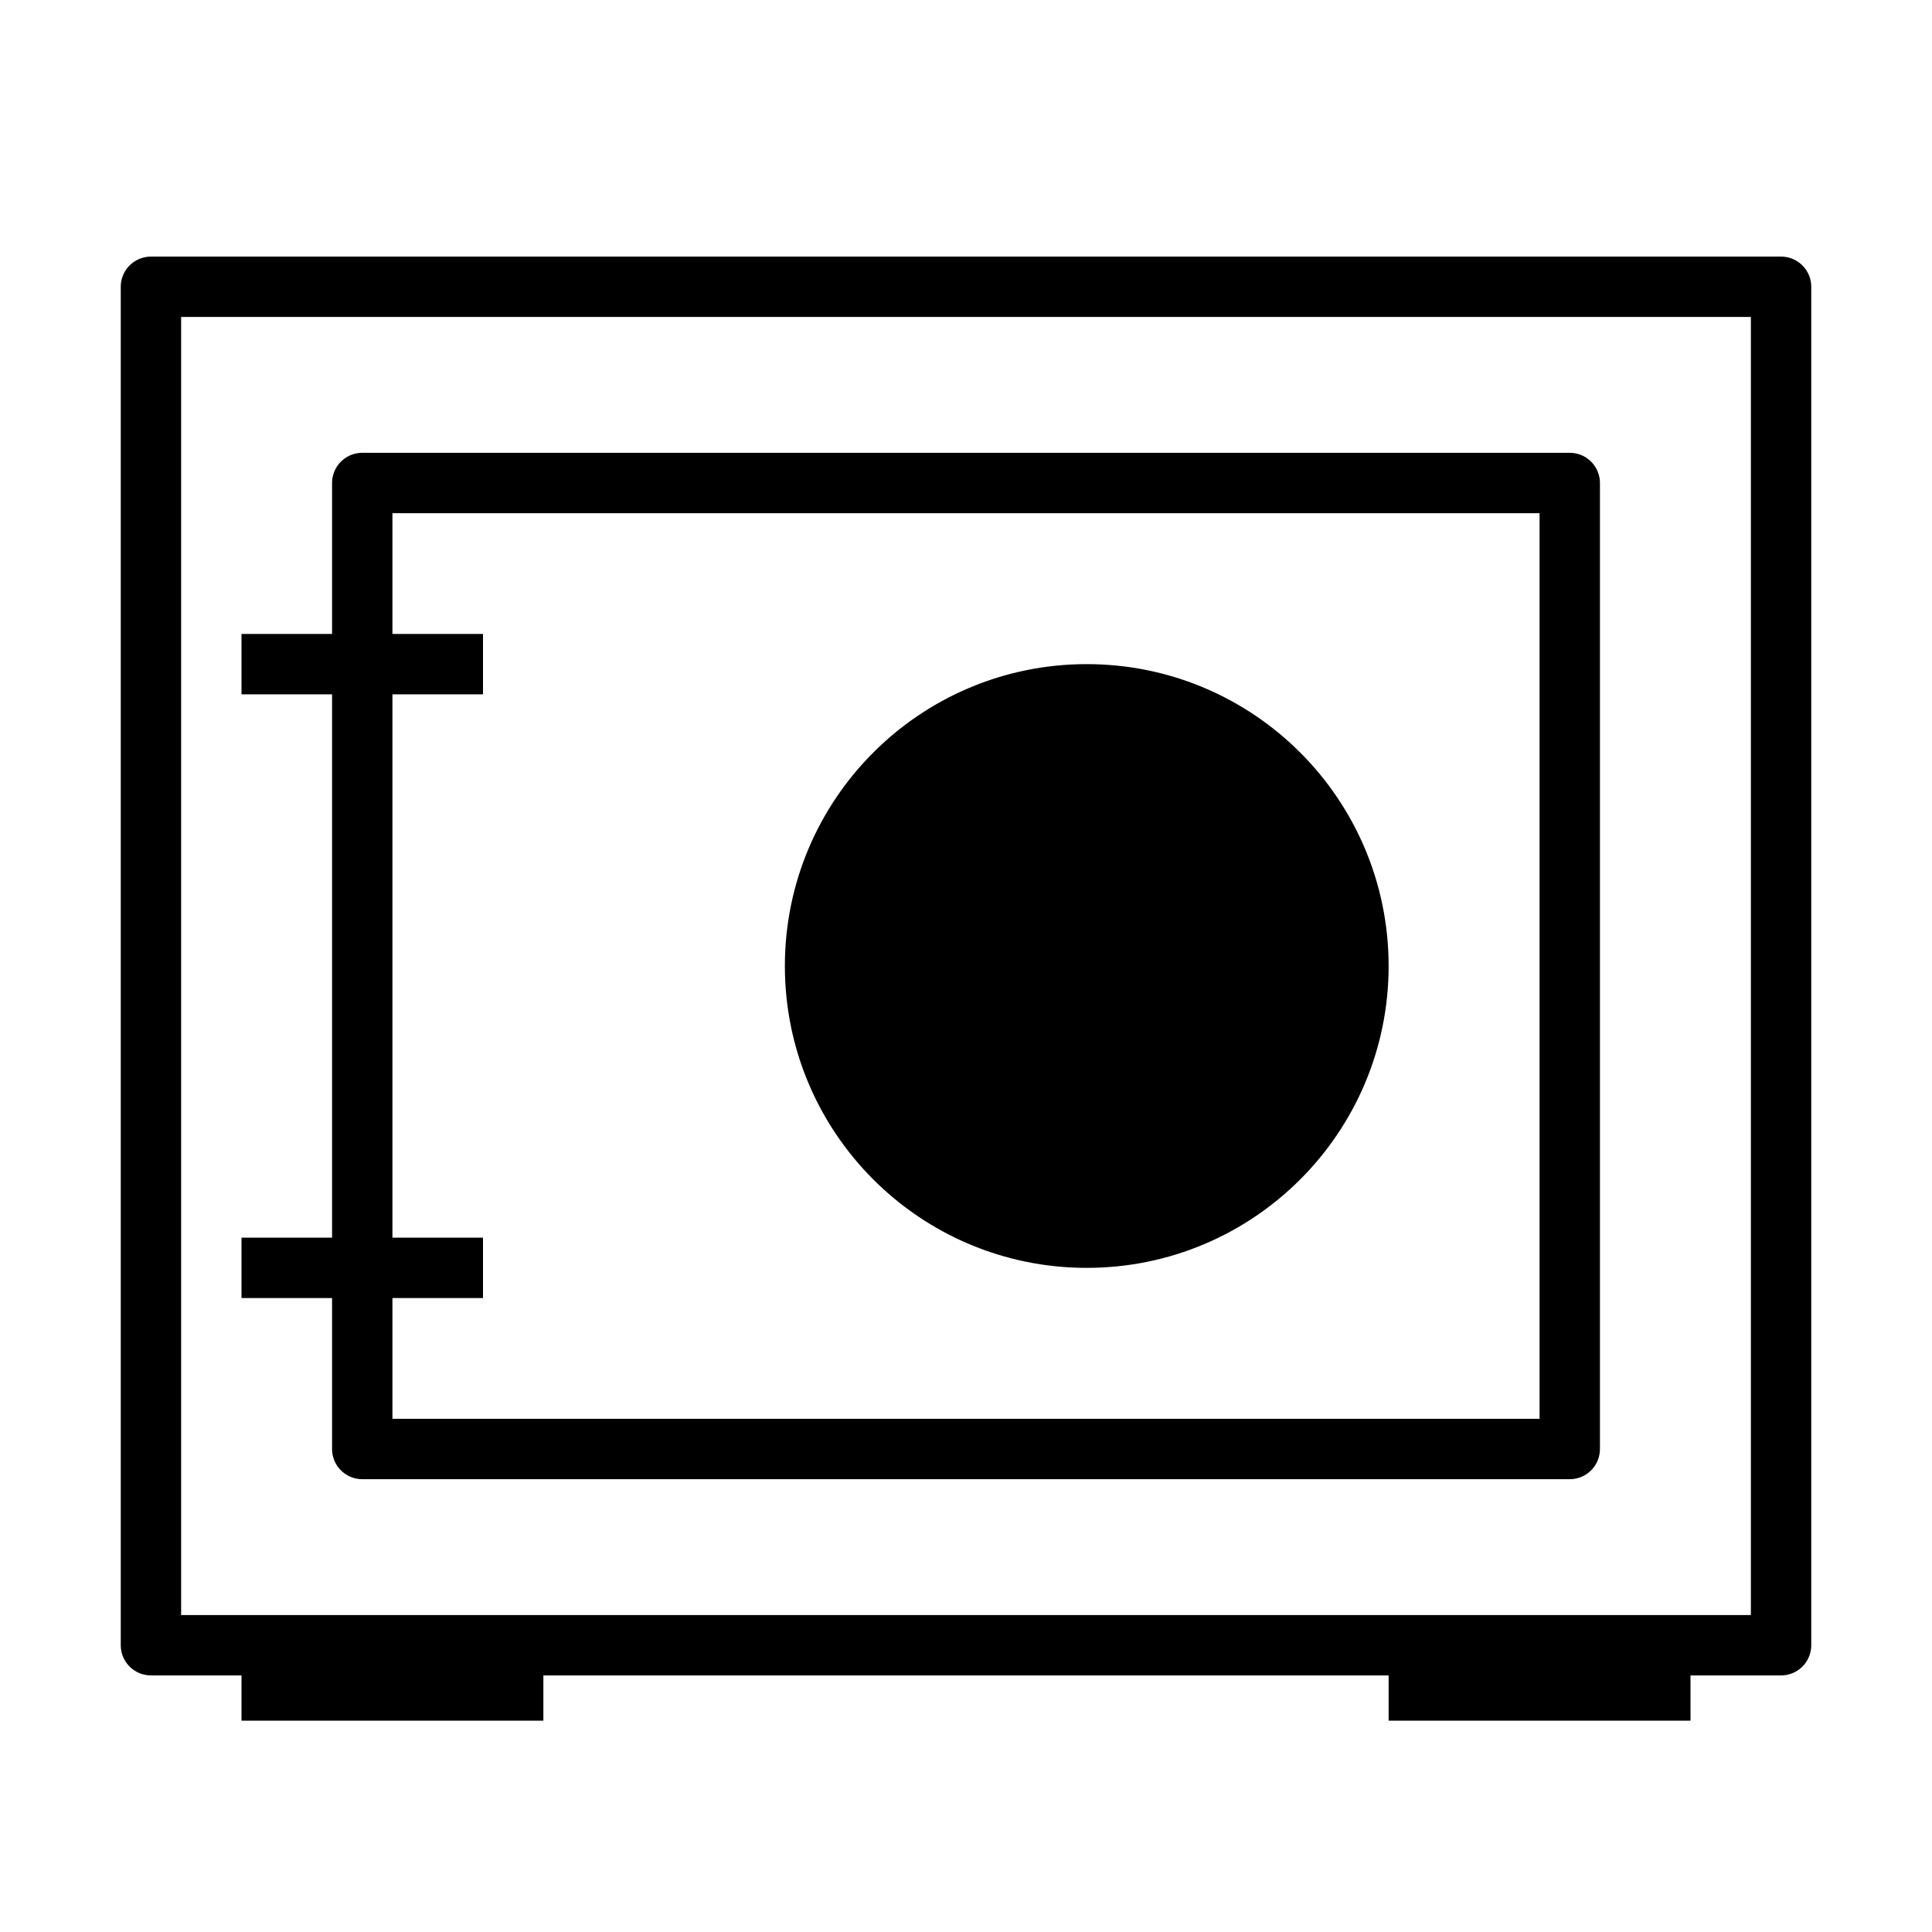
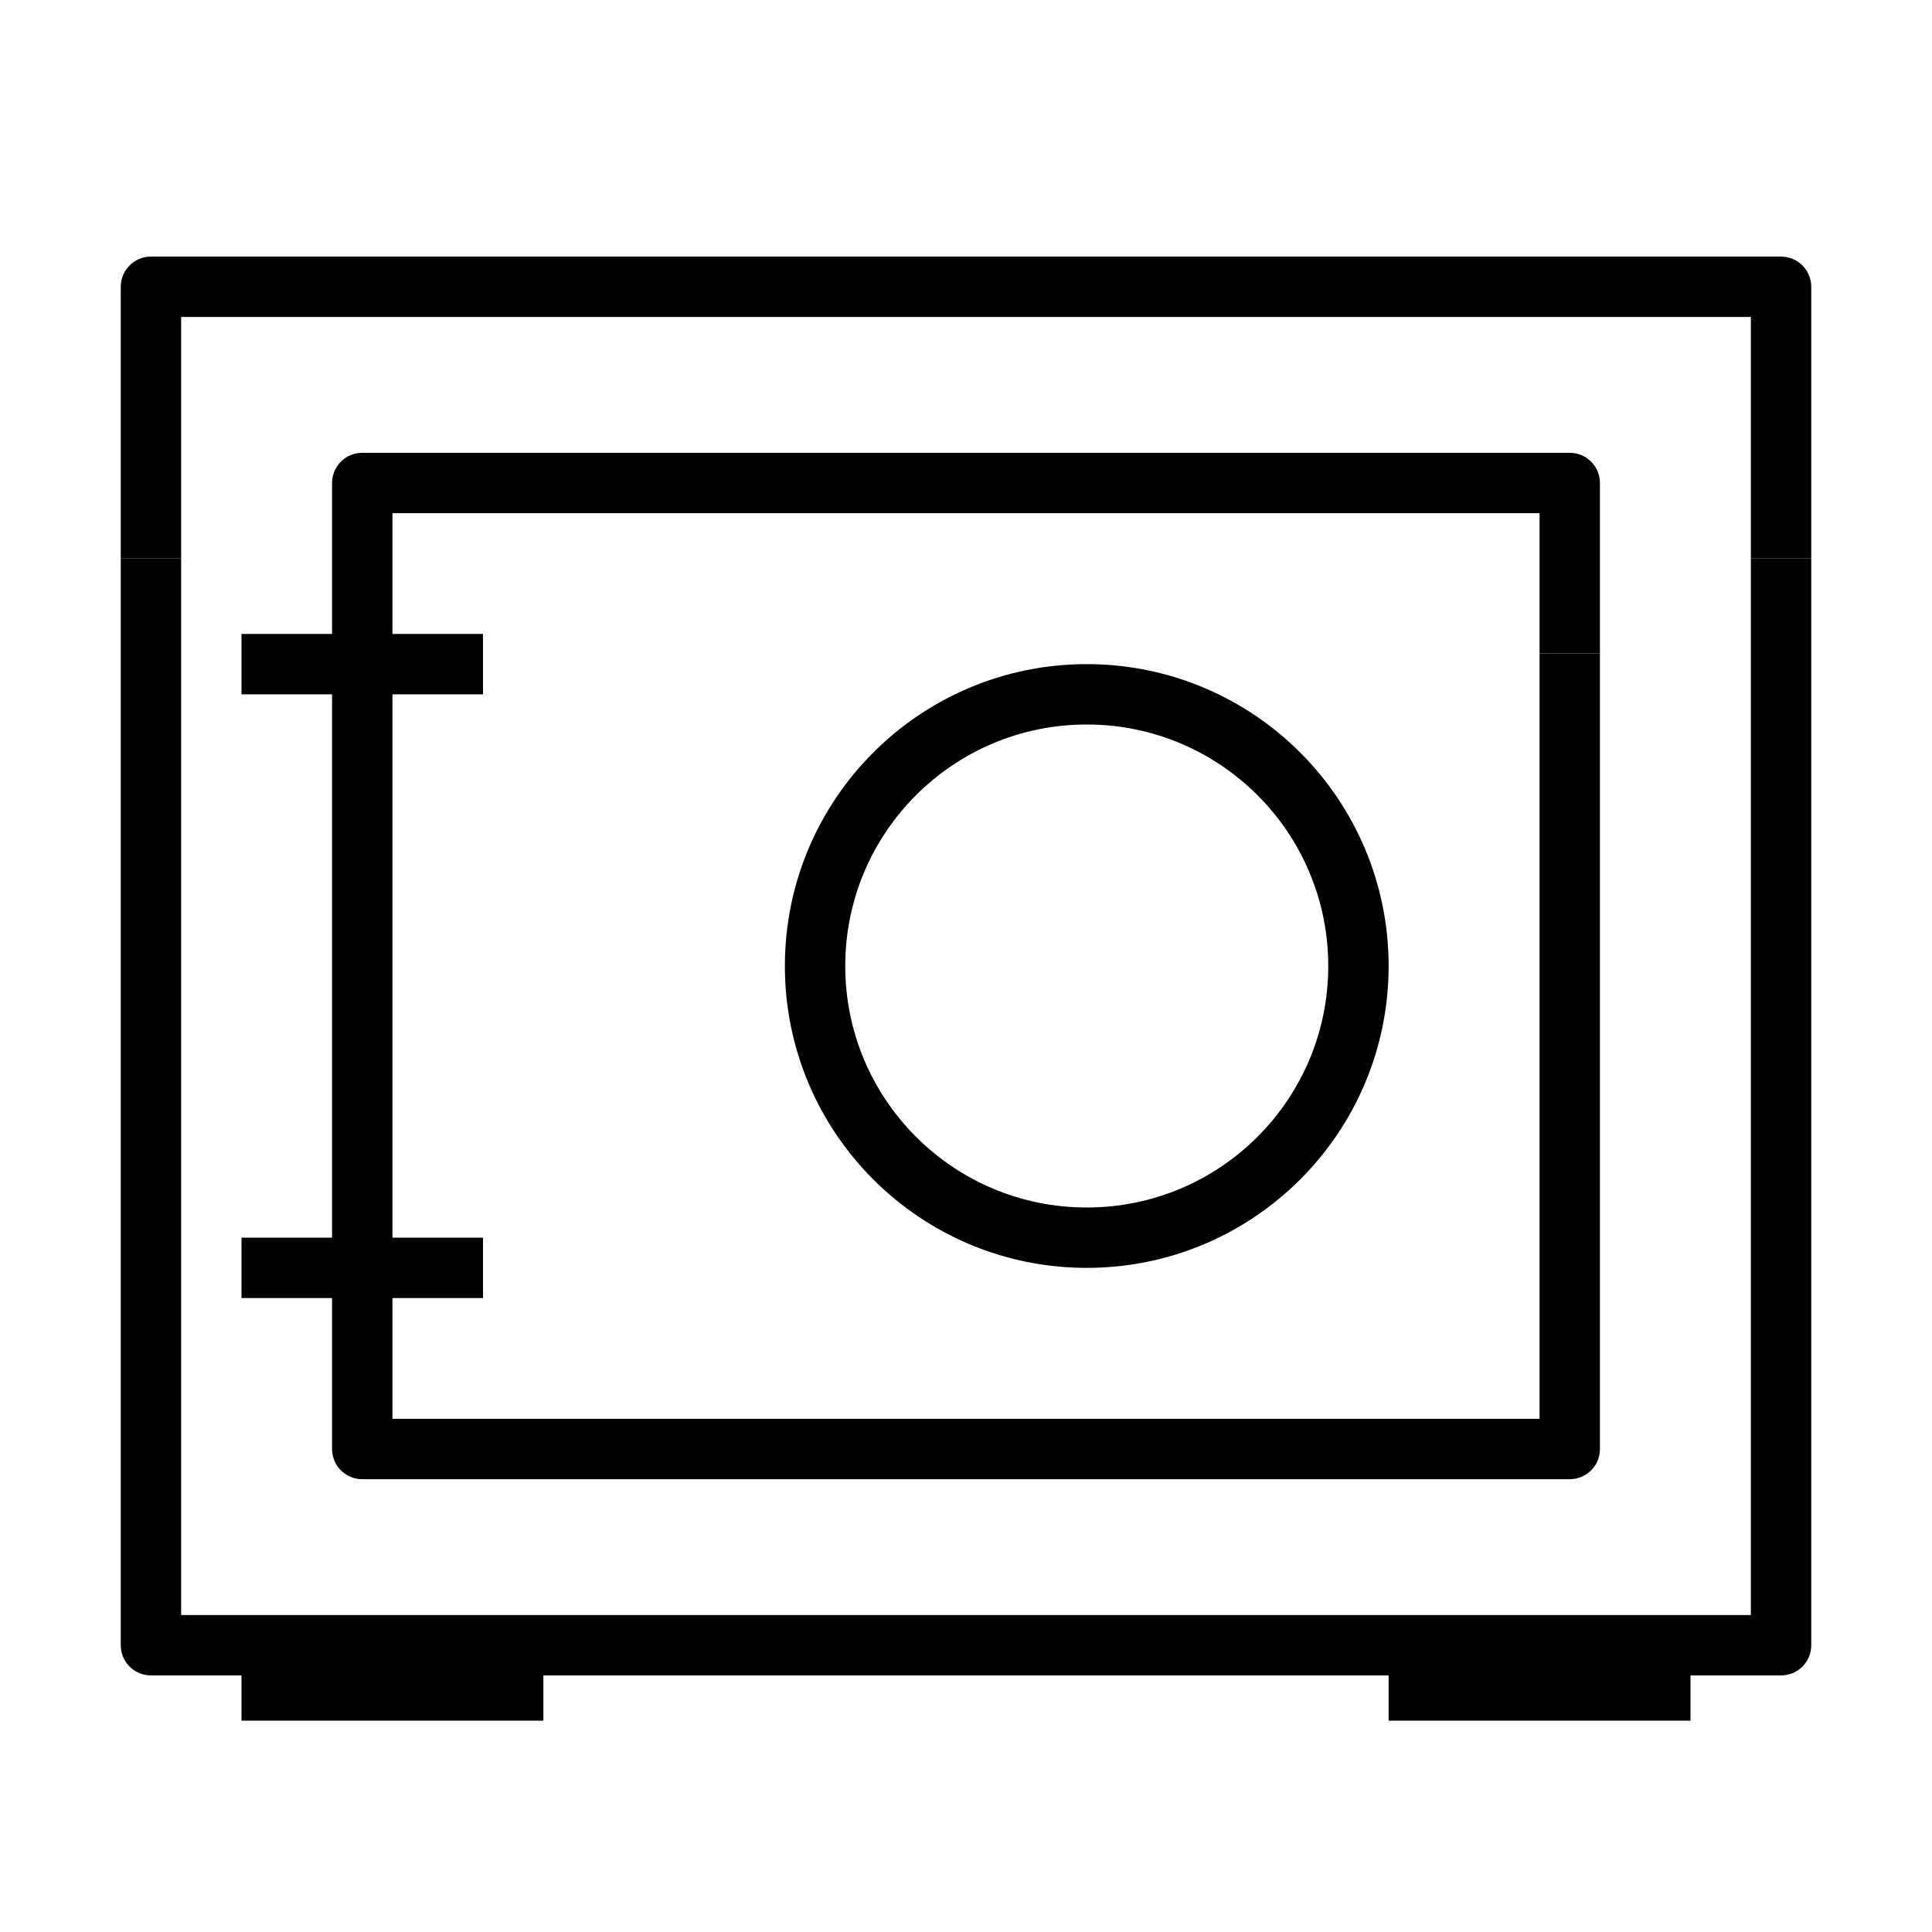
- <svg xmlns="http://www.w3.org/2000/svg" fill="none" viewBox="0 0 32 32">
-   <path stroke="#000" stroke-linejoin="round" stroke-miterlimit="10" d="M29.5 9.25v18h-27v-18m27 0v-4.5h-27v4.5" />
-   <path stroke="#000" stroke-linejoin="round" stroke-miterlimit="10" d="M26 10.823V24H6V10.823m20 0V8H6v2.823M4 28h5M4 11h4M4 21h4m15 7h5" />
-   <circle cx="18" cy="16" r="4.5" fill="#000" stroke="#000" />
+ <svg xmlns="http://www.w3.org/2000/svg" fill="none" viewBox="0 0 32 32" stroke="#000">
+   <path d="M29.5 9.25V27.25H2.5V9.25" stroke-miterlimit="10" stroke-linejoin="round" />
+   <path d="M29.5 9.25V4.75H2.5V9.25" stroke-miterlimit="10" stroke-linejoin="round" />
+   <path d="M26 10.823V24H6V10.823" stroke-miterlimit="10" stroke-linejoin="round" />
+   <path d="M26 10.823V8H6V10.823" stroke-miterlimit="10" stroke-linejoin="round" />
+   <path d="M4 28H9" stroke-miterlimit="10" stroke-linejoin="round" />
+   <path d="M4 11L8 11" stroke-miterlimit="10" stroke-linejoin="round" />
+   <path d="M4 21H8" stroke-miterlimit="10" stroke-linejoin="round" />
+   <path d="M23 28H28" stroke-miterlimit="10" stroke-linejoin="round" />
+   <circle cx="18" cy="16" r="4.5" />
</svg>
